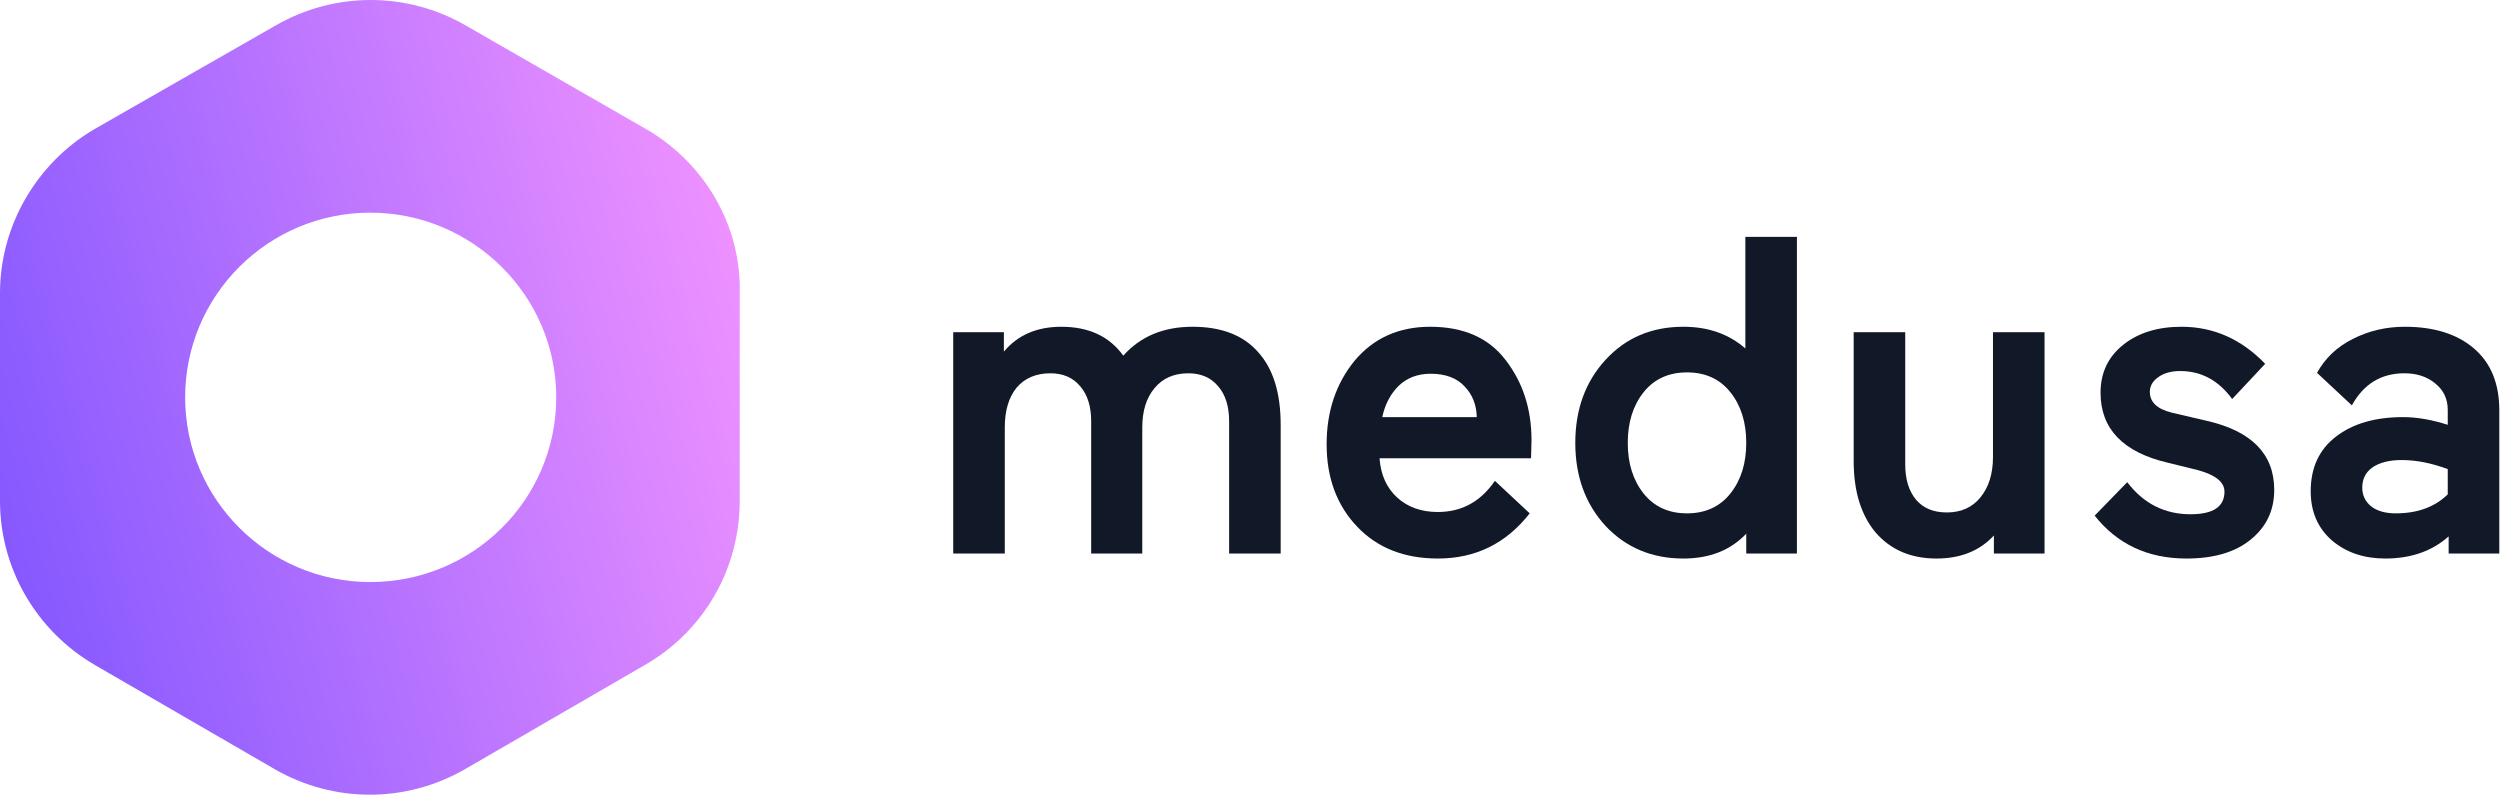
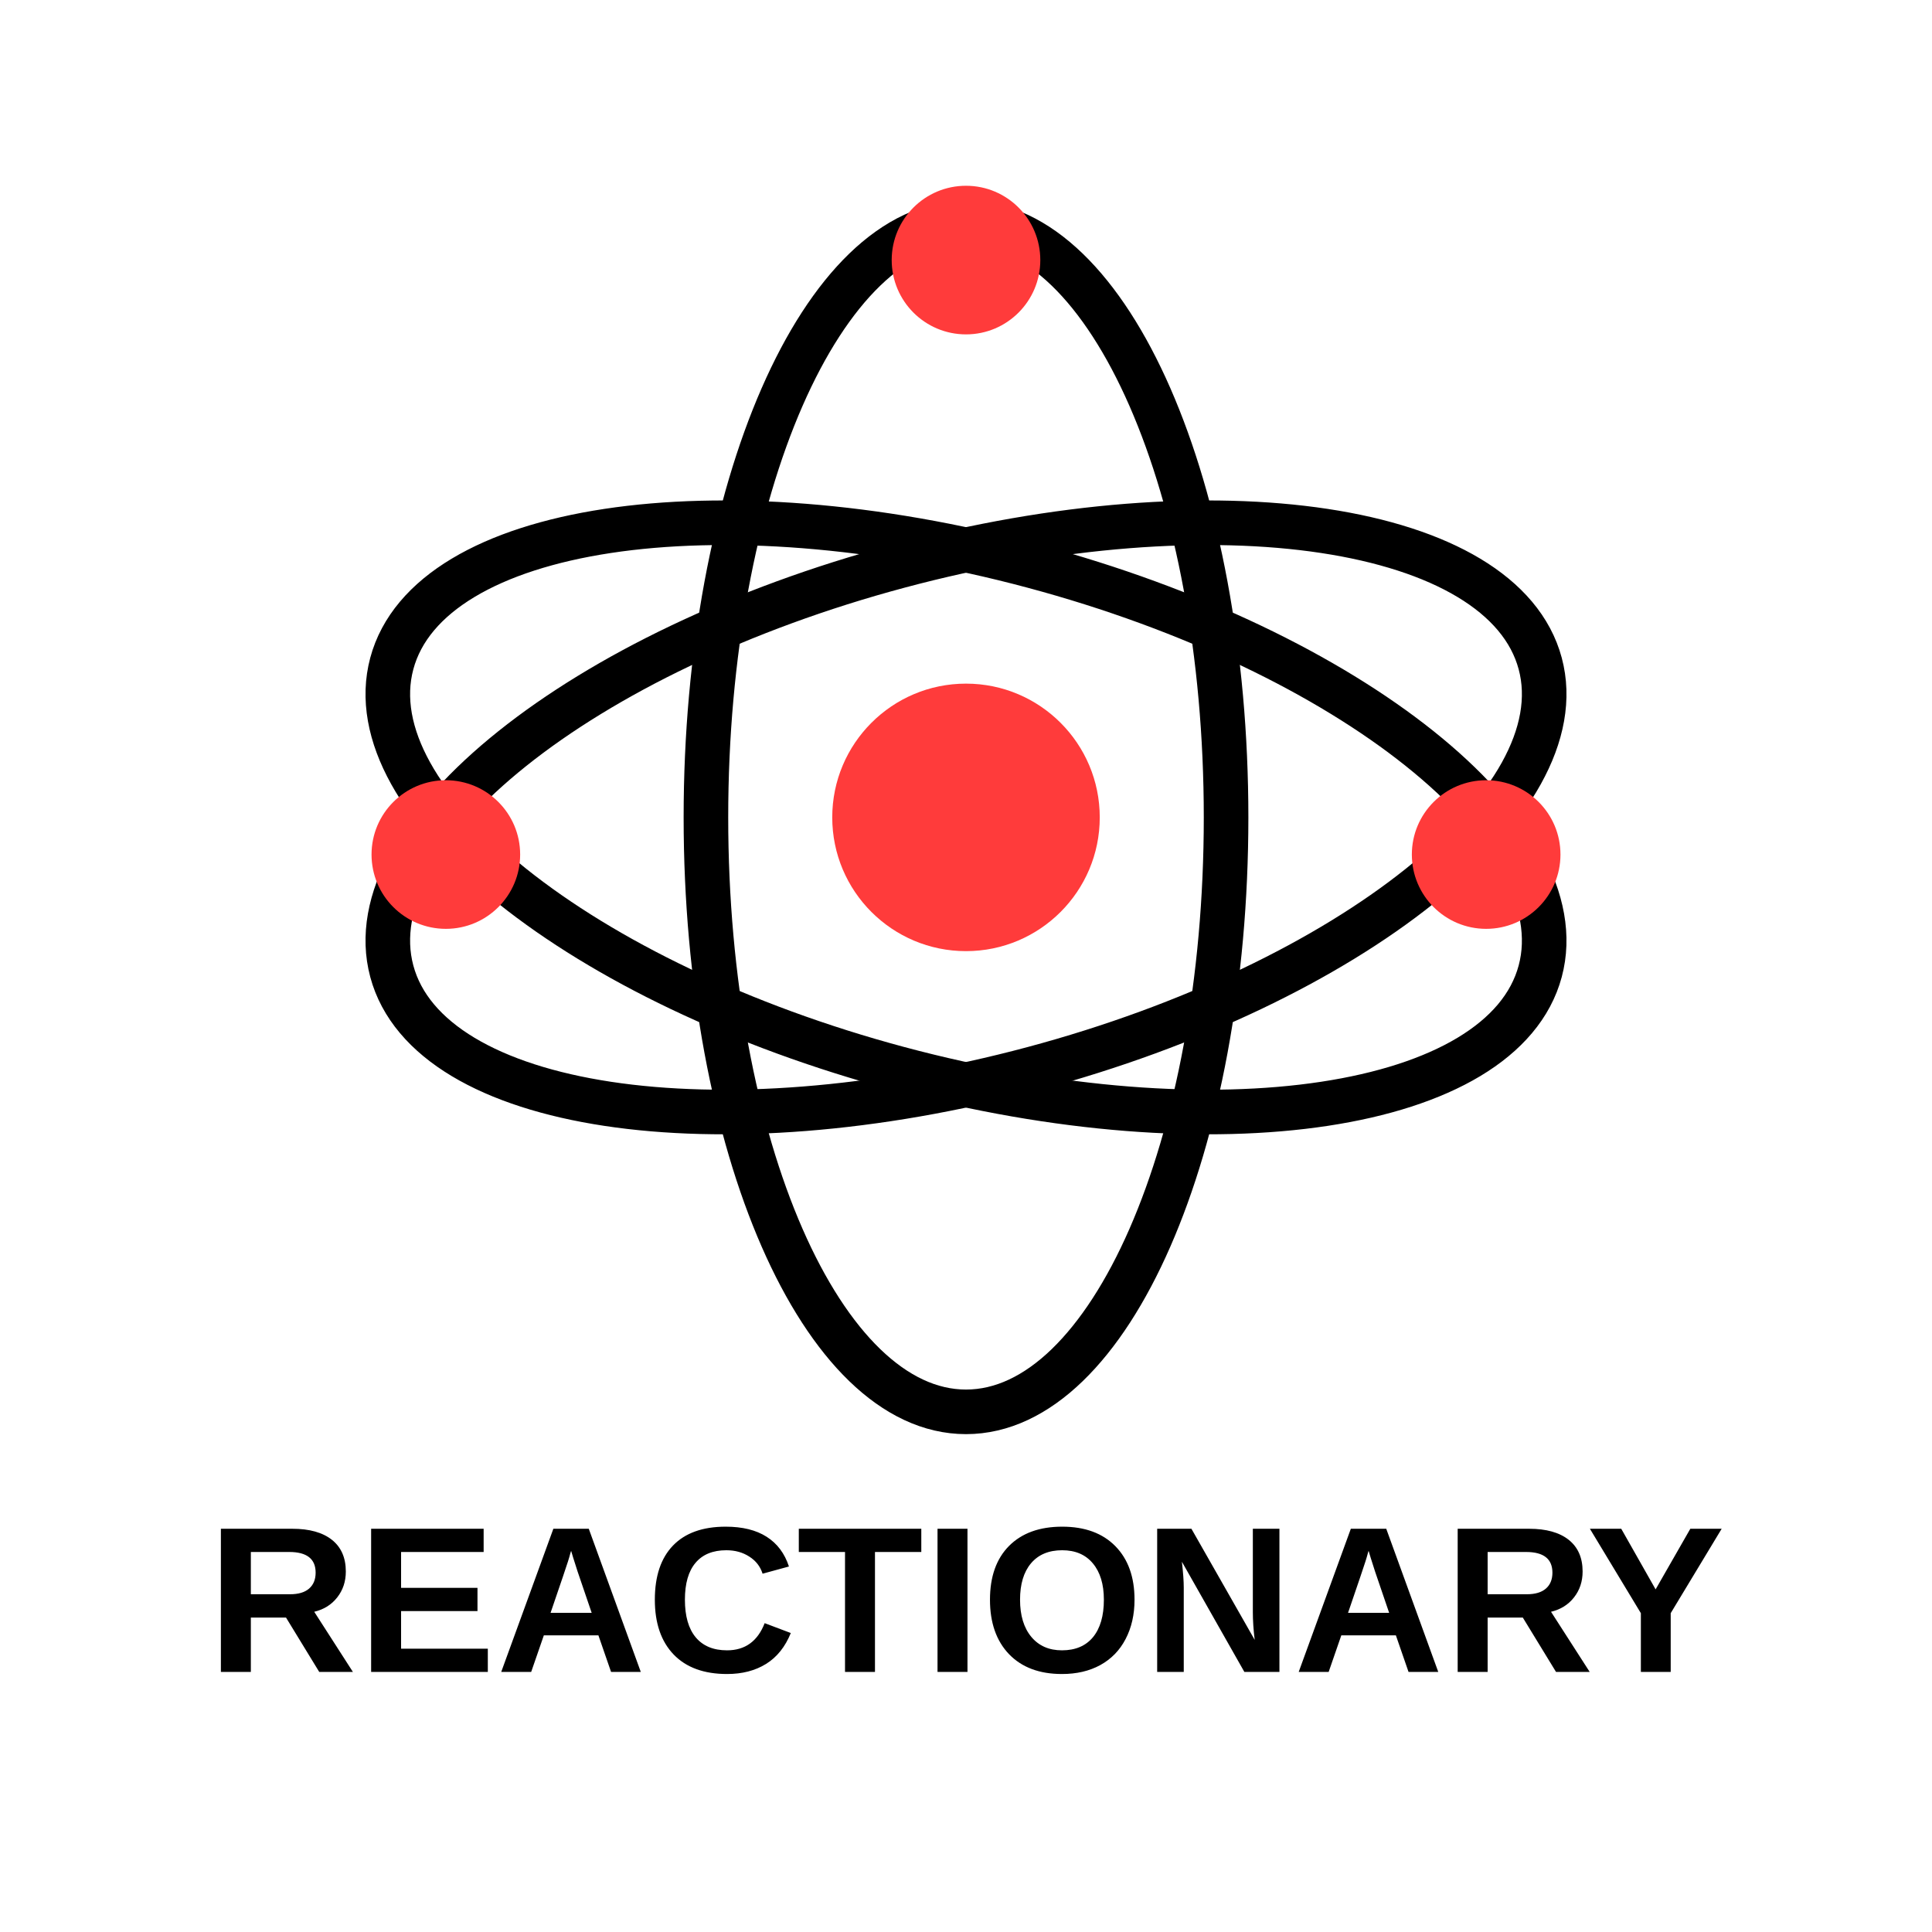
- <svg xmlns="http://www.w3.org/2000/svg" width="3156" height="1004" viewBox="0 0 3156 1004" fill="none">
-   <path d="M815.384 162.847L587.957 32.151C513.545 -10.717 422.365 -10.717 347.953 32.151L119.478 162.847C46.114 205.715 0 285.179 0 369.87V632.307C0 718.044 46.114 796.461 119.478 839.329L346.905 971.071C421.317 1013.94 512.497 1013.94 586.909 971.071L814.336 839.329C888.747 796.461 933.814 718.044 933.814 632.307V369.87C935.91 285.179 889.796 205.715 815.384 162.847ZM467.431 734.773C338.521 734.773 233.715 630.216 233.715 501.611C233.715 373.006 338.521 268.45 467.431 268.45C596.341 268.45 702.194 373.006 702.194 501.611C702.194 630.216 597.389 734.773 467.431 734.773Z" fill="url(#paint0_linear_622_1430)" />
-   <path d="M1442.01 698.818H1377.49V531.705C1377.49 513.073 1372.93 498.434 1363.79 487.787C1354.66 476.76 1342.1 471.247 1326.11 471.247C1307.84 471.247 1293.56 477.331 1283.29 489.498C1273.39 501.666 1268.44 518.396 1268.44 539.69V698.818H1203.35V419.345H1267.3V443.87C1284.81 422.957 1308.98 412.5 1339.81 412.5C1374.45 412.5 1400.52 424.668 1418.03 449.003C1439.73 424.668 1468.85 412.5 1505.39 412.5C1541.93 412.5 1569.53 423.147 1588.18 444.44C1607.21 465.353 1616.73 495.962 1616.73 536.267V698.818H1551.64V531.705C1551.64 513.073 1547.07 498.434 1537.94 487.787C1528.8 476.76 1516.24 471.247 1500.25 471.247C1481.98 471.247 1467.71 477.521 1457.43 490.069C1447.15 502.236 1442.01 518.777 1442.01 539.69V698.818Z" fill="#111827" />
-   <path d="M1933.38 555.659L1932.8 578.474H1741.53C1743.05 599.387 1750.48 615.927 1763.8 628.094C1777.12 640.262 1794.25 646.346 1815.19 646.346C1845.26 646.346 1869.24 633.228 1887.13 606.991L1931.09 648.057C1901.4 686.08 1862.77 705.092 1815.19 705.092C1772.93 705.092 1739.06 691.784 1713.55 665.167C1687.67 638.171 1674.73 603.379 1674.73 560.793C1674.73 519.347 1686.53 484.175 1710.13 455.277C1734.11 426.759 1765.89 412.5 1805.48 412.5C1847.73 412.5 1879.51 426.569 1900.83 454.707C1922.53 482.844 1933.38 516.495 1933.38 555.659ZM1806.05 471.817C1789.68 471.817 1776.17 476.951 1765.51 487.217C1755.24 497.483 1748.38 510.601 1744.96 526.571H1864.29C1863.91 510.982 1858.77 498.054 1848.87 487.787C1838.98 477.141 1824.7 471.817 1806.05 471.817Z" fill="#111827" />
-   <path d="M2125.11 412.5C2156.32 412.5 2182.39 421.626 2203.33 439.877V299H2268.42V698.818H2204.47V673.723C2184.68 694.636 2158.22 705.092 2125.11 705.092C2085.52 705.092 2052.78 691.404 2026.9 664.027C2001.4 636.27 1988.65 601.288 1988.65 559.082C1988.65 516.875 2001.4 481.894 2026.9 454.136C2052.4 426.379 2085.14 412.5 2125.11 412.5ZM2184.49 495.202C2171.16 478.471 2152.89 470.106 2129.67 470.106C2106.46 470.106 2088.18 478.471 2074.86 495.202C2061.54 511.932 2054.88 533.225 2054.88 559.082C2054.88 584.938 2061.54 606.231 2074.86 622.961C2088.18 639.692 2106.46 648.057 2129.67 648.057C2152.89 648.057 2171.16 639.692 2184.49 622.961C2197.81 606.231 2204.47 584.938 2204.47 559.082C2204.47 533.225 2197.81 511.932 2184.49 495.202Z" fill="#111827" />
-   <path d="M2340.08 419.345H2405.17V586.459C2405.17 605.09 2409.74 619.919 2418.88 630.946C2428.01 641.593 2440.95 646.916 2457.7 646.916C2475.59 646.916 2489.67 640.642 2499.95 628.094C2510.61 615.166 2515.94 598.056 2515.94 576.763V419.345H2581.03V698.818H2517.08V676.004C2499.19 695.396 2475.02 705.092 2444.57 705.092C2412.59 705.092 2387.09 694.255 2368.06 672.582C2349.41 650.528 2340.08 620.3 2340.08 581.896V419.345Z" fill="#111827" />
-   <path d="M2773.92 593.303L2736.8 584.177C2680.09 570.869 2651.73 541.401 2651.73 495.772C2651.73 470.677 2661.25 450.524 2680.28 435.315C2699.31 420.105 2723.86 412.5 2753.93 412.5C2794.28 412.5 2829.49 428.09 2859.56 459.27L2817.88 503.757C2800.75 480.183 2778.86 468.395 2752.22 468.395C2740.8 468.395 2731.47 471.057 2724.24 476.38C2717.39 481.323 2713.96 487.407 2713.96 494.632C2713.96 507.56 2723.1 516.305 2741.37 520.868L2785.33 531.134C2842.43 544.062 2870.98 573.15 2870.98 618.398C2870.98 644.254 2861.08 665.167 2841.29 681.137C2821.88 697.107 2794.85 705.092 2760.21 705.092C2711.49 705.092 2672.86 687.031 2644.31 650.909L2685.42 608.702C2705.97 635.699 2732.62 649.198 2765.35 649.198C2793.9 649.198 2808.17 639.692 2808.17 620.68C2808.17 608.512 2796.75 599.387 2773.92 593.303Z" fill="#111827" />
-   <path d="M3011.24 705.092C2984.21 705.092 2961.76 697.487 2943.87 682.278C2925.98 666.688 2917.03 645.966 2917.03 620.109C2917.03 590.451 2927.69 567.447 2949 551.097C2970.32 534.746 2998.49 526.571 3033.51 526.571C3051.02 526.571 3069.86 529.803 3090.03 536.267V517.446C3090.03 503.757 3084.89 492.73 3074.62 484.365C3064.34 475.62 3051.21 471.247 3035.22 471.247C3005.91 471.247 2983.83 484.745 2968.99 511.742L2925.02 470.677C2935.3 452.045 2950.34 437.786 2970.13 427.9C2990.3 417.634 3012.19 412.5 3035.79 412.5C3072.71 412.5 3101.83 421.626 3123.15 439.877C3144.46 458.129 3155.12 484.175 3155.12 518.016V698.818H3091.17V677.145C3070.24 695.776 3043.59 705.092 3011.24 705.092ZM2982.12 615.547C2982.12 625.052 2985.74 632.847 2992.97 638.931C3000.58 645.015 3011.05 648.057 3024.37 648.057C3051.78 648.057 3073.66 640.072 3090.03 624.102V592.162C3069.48 584.557 3050.06 580.755 3031.79 580.755C3016.57 580.755 3004.39 583.797 2995.25 589.881C2986.5 595.964 2982.12 604.52 2982.12 615.547Z" fill="#111827" />
-   <defs>
-     <linearGradient id="paint0_linear_622_1430" x1="0" y1="1003.22" x2="1126.29" y2="688.432" gradientUnits="userSpaceOnUse">
-       <stop stop-color="#7C53FF" />
-       <stop offset="1" stop-color="#F796FF" />
-     </linearGradient>
-   </defs>
+ <svg xmlns="http://www.w3.org/2000/svg" width="260" height="260" viewBox="0 0 260 260">
+   <style>
+     .text { font-family: Arial, sans-serif; font-weight: 700; font-size: 28px; }
+     .orbit { stroke: black; stroke-width: 6; fill: none; }
+     .electron { fill: #ff3b3b; }
+     .core { fill: #ff3b3b; }
+   </style>
+   <ellipse class="orbit" cx="130" cy="110" rx="80" ry="35" transform="rotate(15 130 110)" />
+   <ellipse class="orbit" cx="130" cy="110" rx="80" ry="35" transform="rotate(-15 130 110)" />
+   <ellipse class="orbit" cx="130" cy="110" rx="35" ry="80" />
+   <circle class="core" cx="130" cy="110" r="18" />
+   <circle class="electron" cx="200" cy="115" r="10" />
+   <circle class="electron" cx="60" cy="115" r="10" />
+   <circle class="electron" cx="130" cy="35" r="10" />
+   <text x="50%" y="225" text-anchor="middle" class="text">REACTIONARY</text>
</svg>
